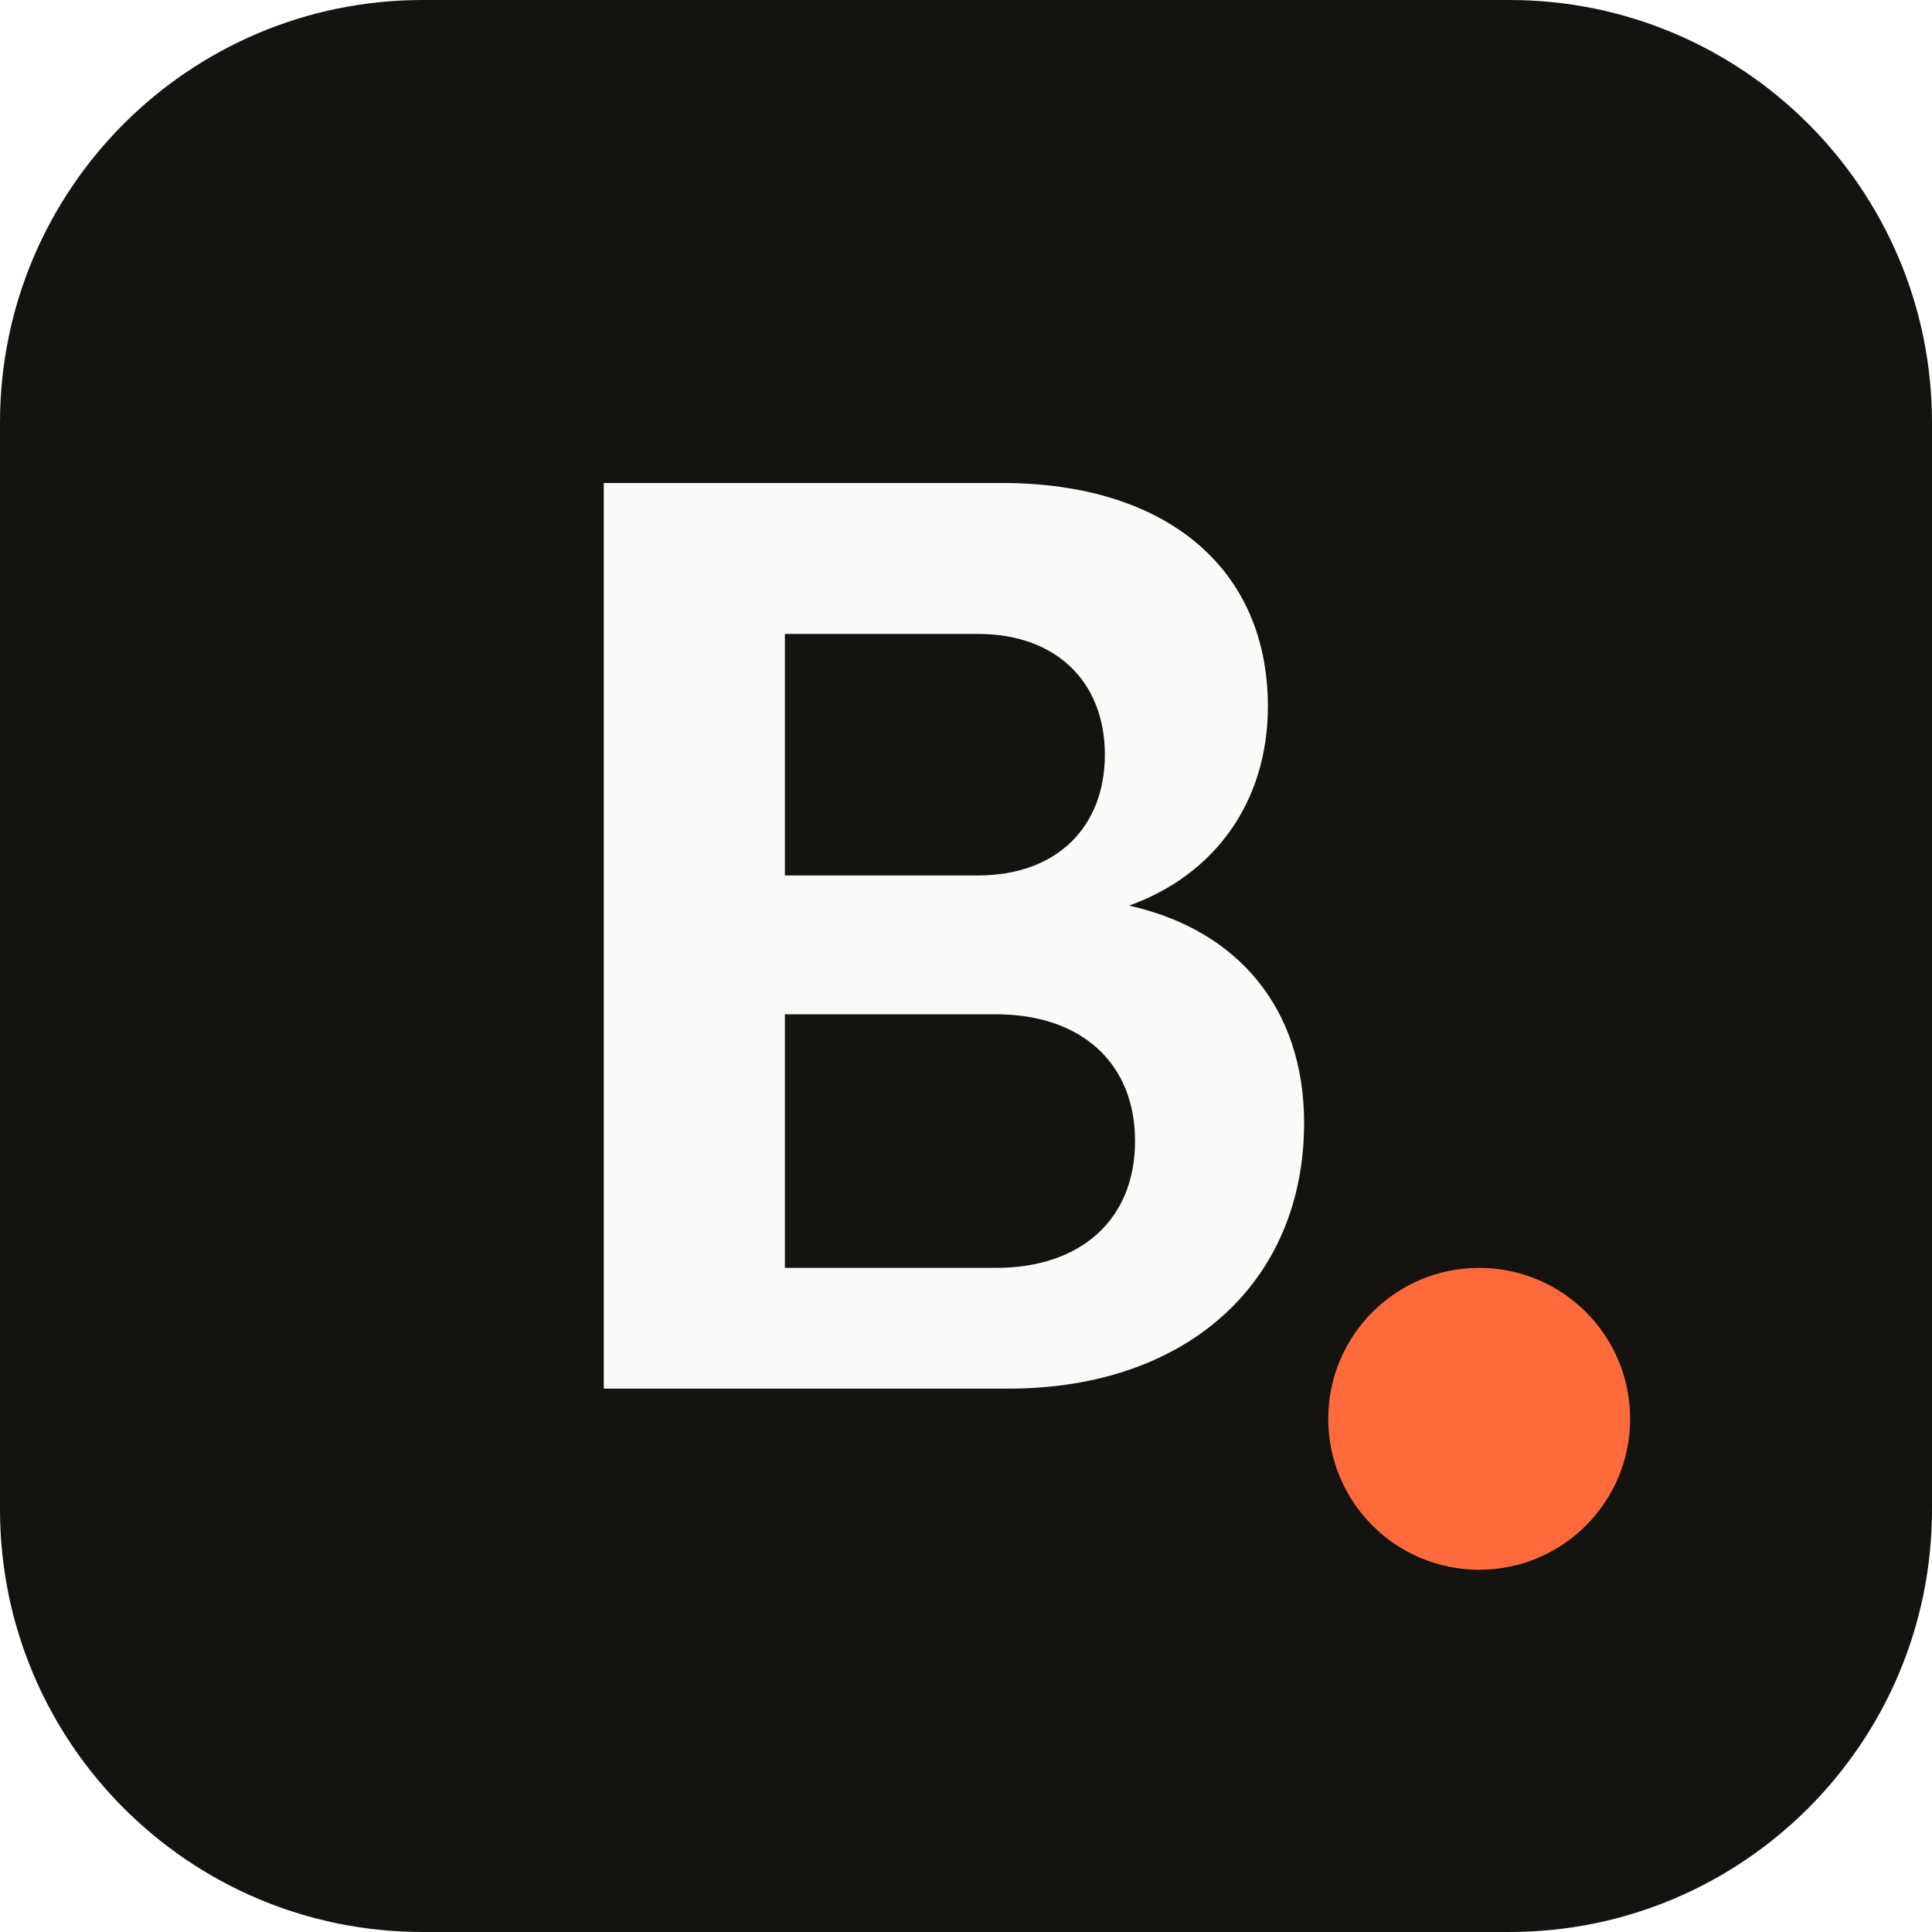
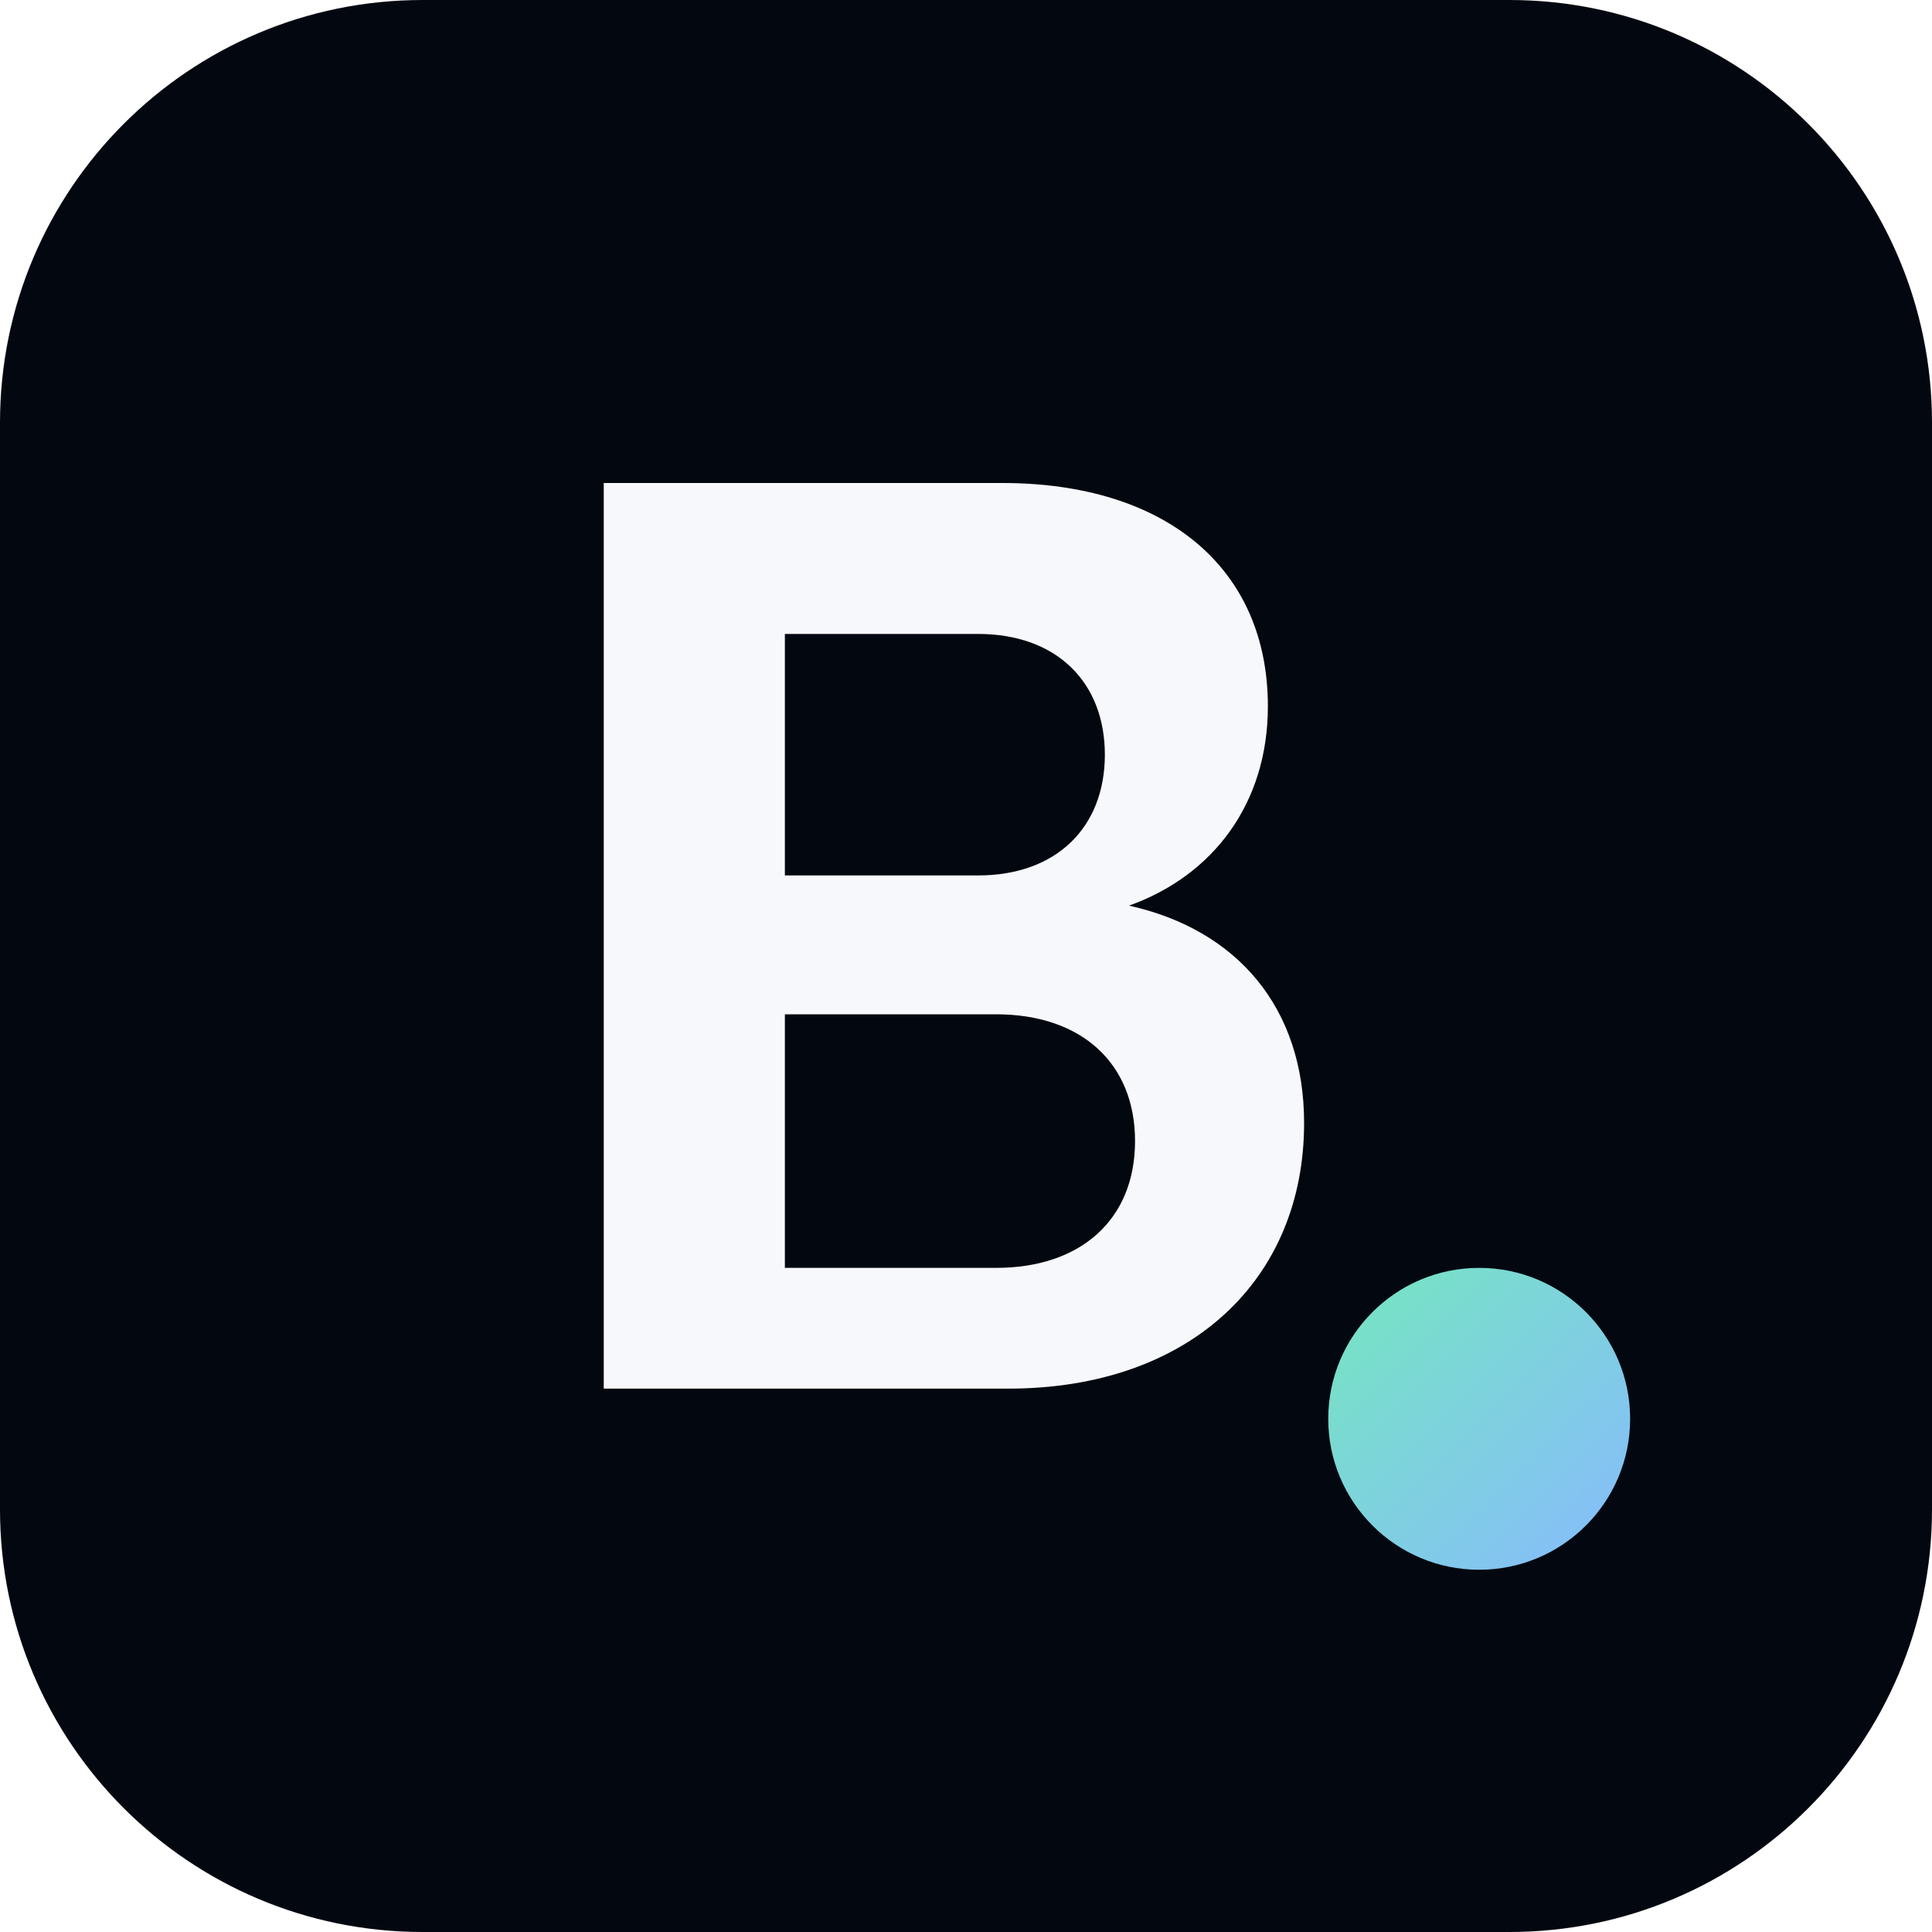
<svg xmlns="http://www.w3.org/2000/svg" viewBox="0 0 32 32" width="32" height="32">
-   <rect width="32" height="32" rx="7" fill="#14130F" />
-   <path d="M10 8h6.6c2.7 0 4.4 1.4 4.4 3.7 0 1.6-.9 2.8-2.3 3.3 1.8.4 2.9 1.7 2.9 3.6 0 2.6-1.9 4.4-4.9 4.4H10V8Zm3 2.5v4h3.2c1.3 0 2.1-.8 2.1-2s-.8-2-2.1-2H13Zm0 6.3v4.2h3.5c1.4 0 2.3-.8 2.3-2.1s-.9-2.1-2.3-2.1H13Z" fill="#FBFAF8" />
-   <circle cx="24.5" cy="23.5" r="2.5" fill="#FF6A3D" />
+   <defs>
+     <linearGradient id="g" x1="0" y1="0" x2="1" y2="1">
+       <stop offset="0" stop-color="#75e7bf" />
+       <stop offset="1" stop-color="#87bafe" />
+     </linearGradient>
+   </defs>
+   <rect width="32" height="32" rx="7" fill="#030810" />
+   <path d="M10 8h6.6c2.7 0 4.4 1.4 4.4 3.7 0 1.6-.9 2.8-2.3 3.3 1.8.4 2.9 1.7 2.9 3.6 0 2.6-1.9 4.4-4.9 4.4H10V8Zm3 2.5v4h3.2c1.3 0 2.1-.8 2.1-2s-.8-2-2.1-2H13Zm0 6.3v4.2h3.5c1.4 0 2.3-.8 2.3-2.1s-.9-2.1-2.3-2.1H13Z" fill="#f7f8fb" />
+   <circle cx="24.5" cy="23.5" r="2.5" fill="url(#g)" />
</svg>
